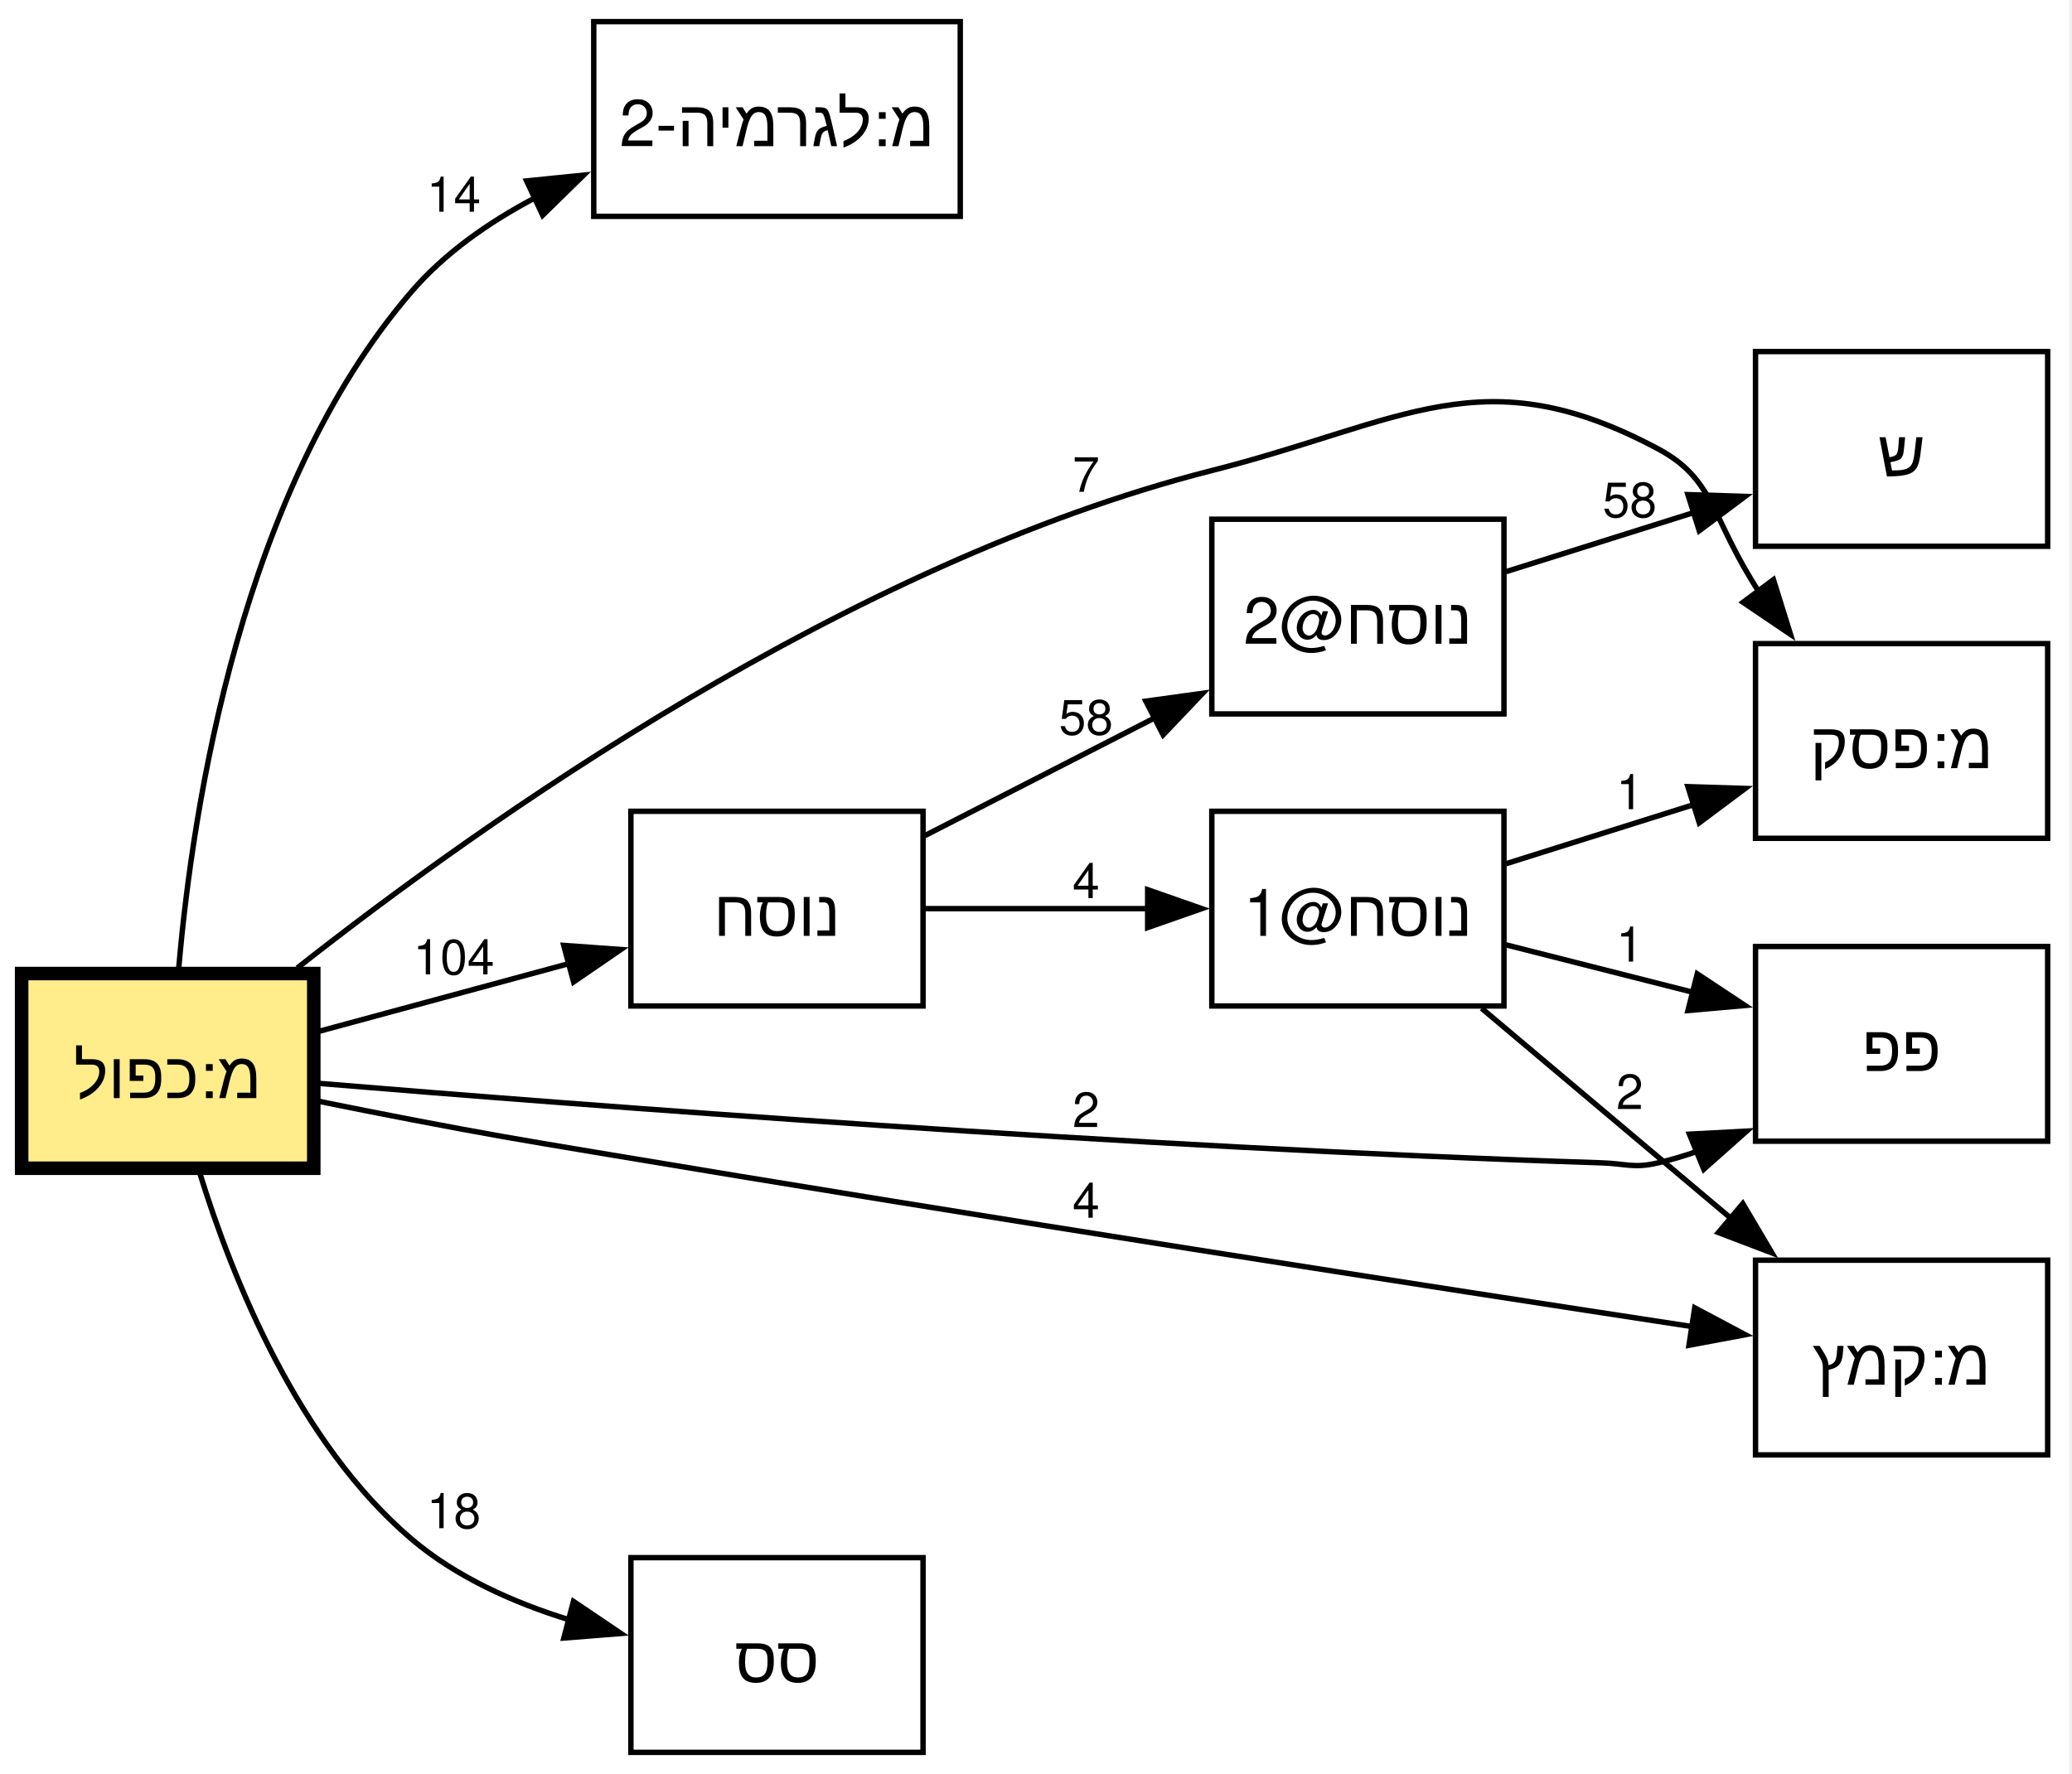
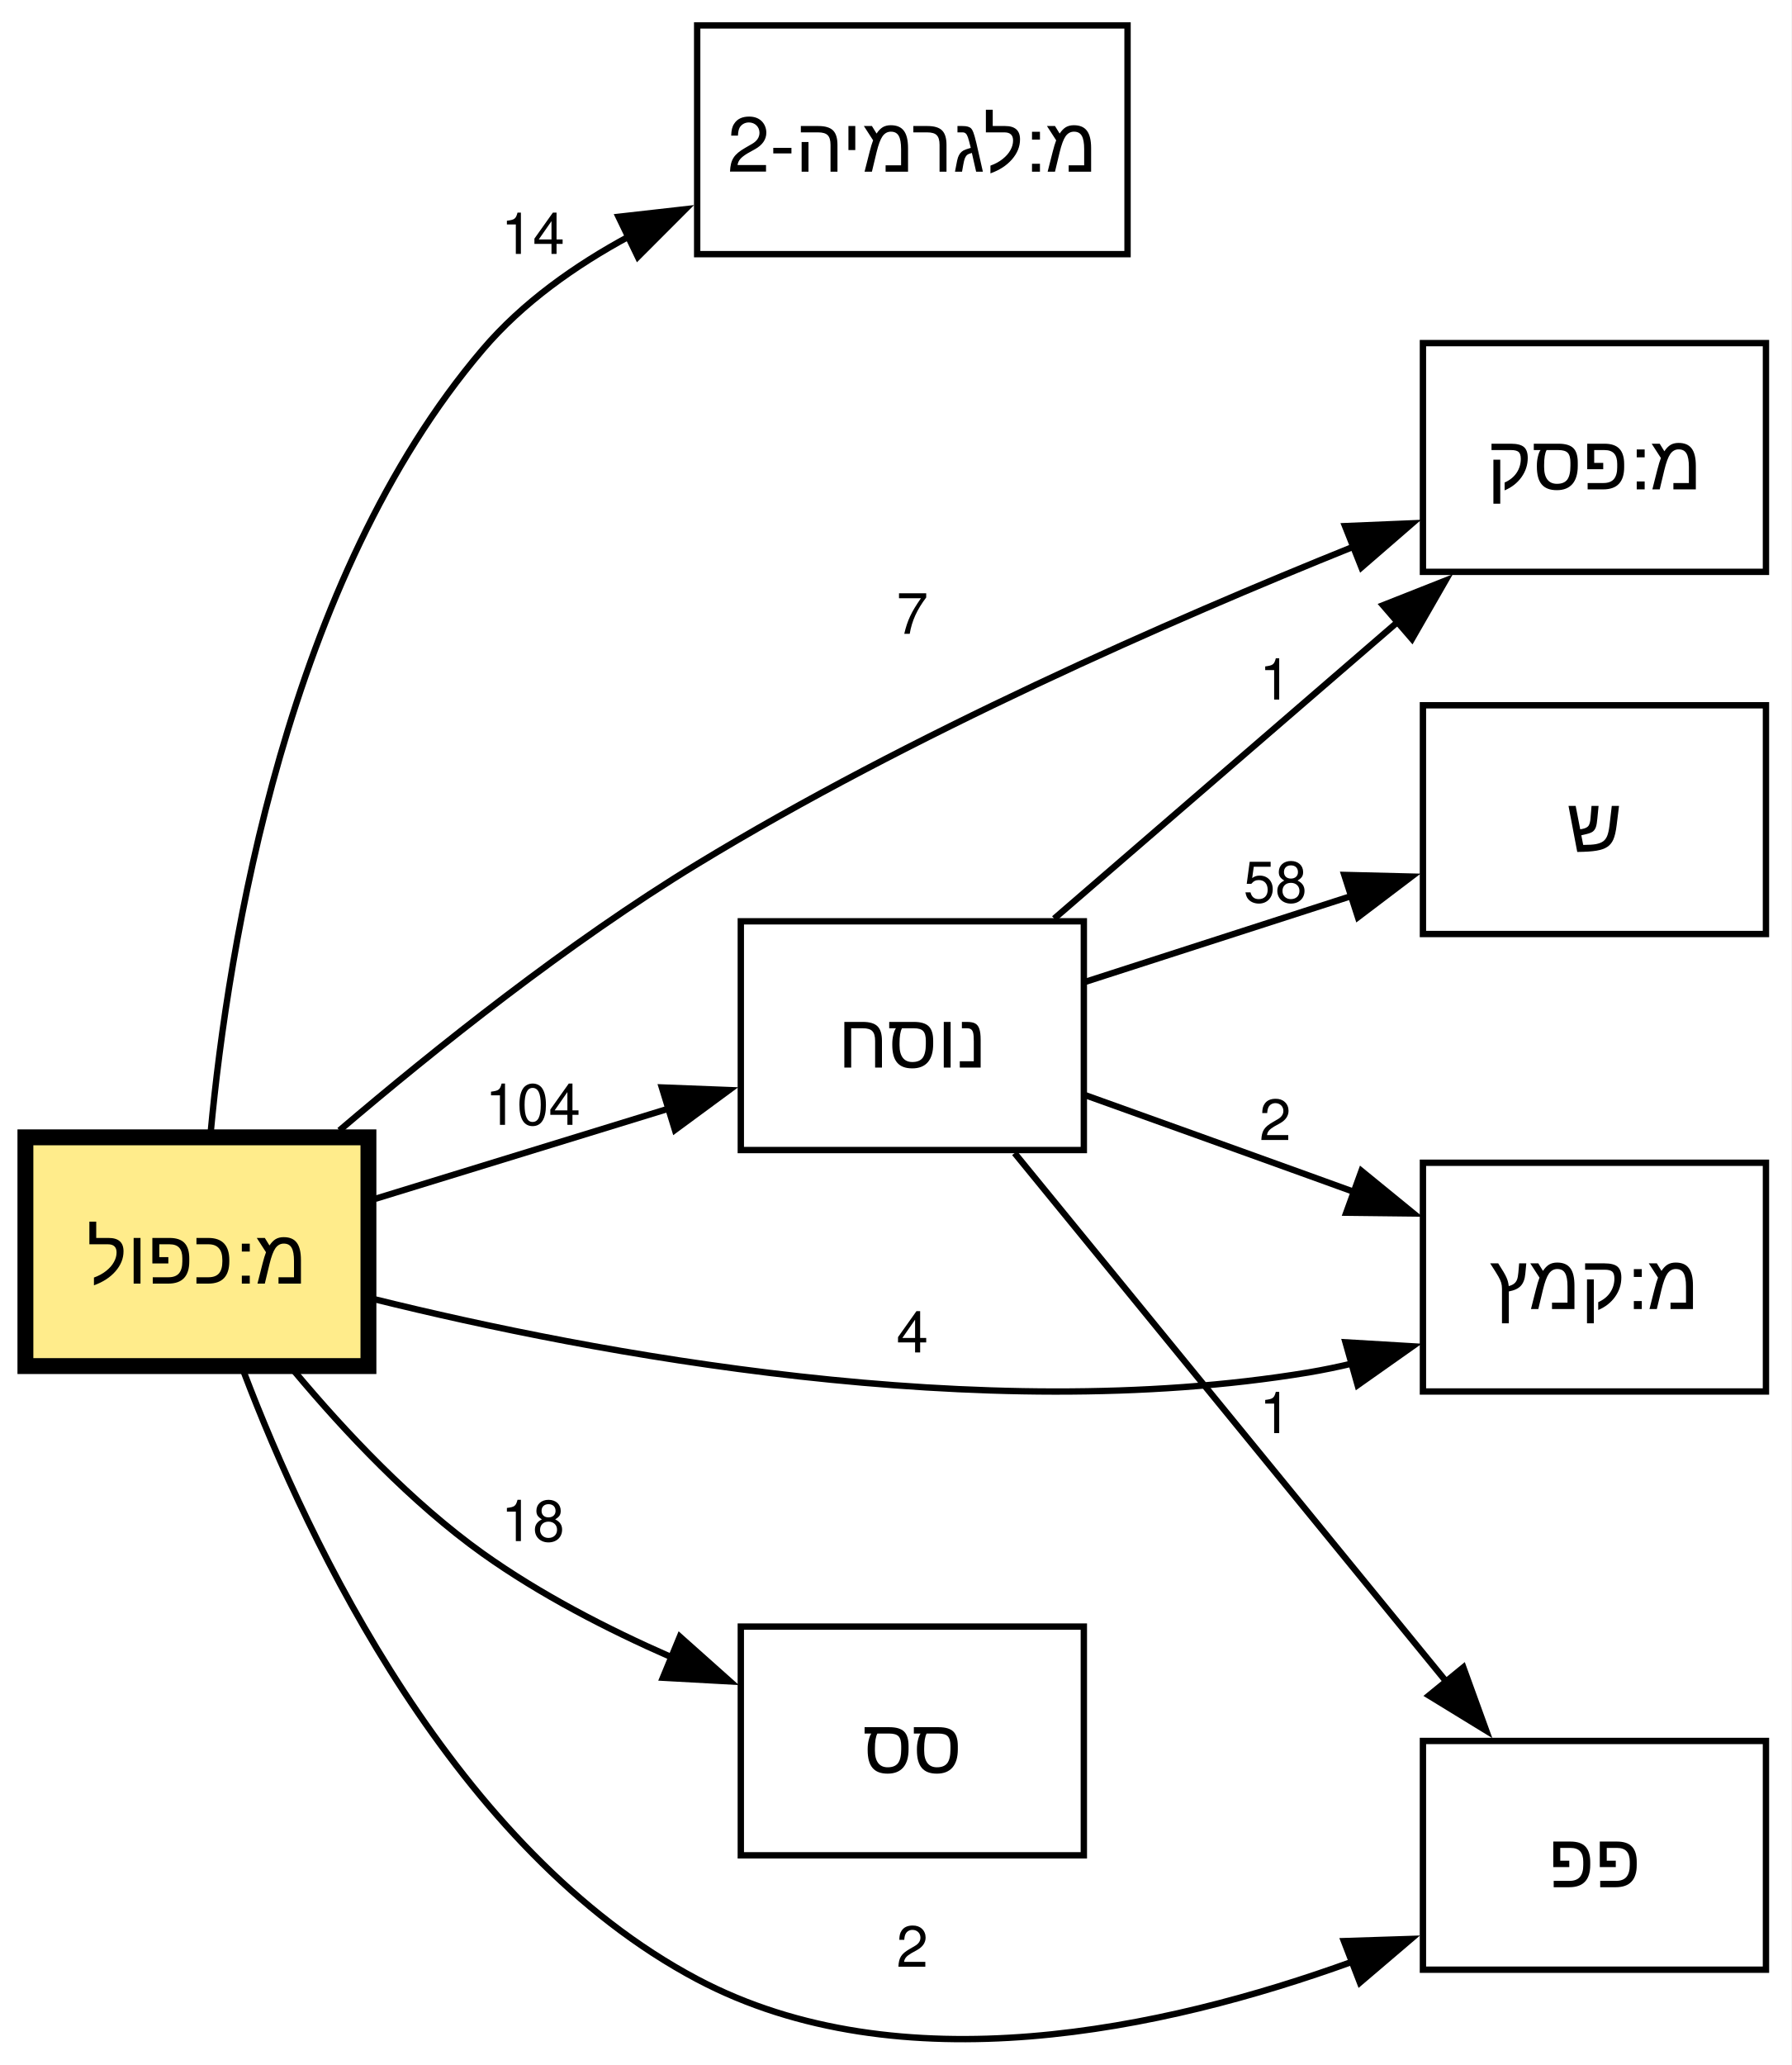
- <svg xmlns="http://www.w3.org/2000/svg" width="383pt" height="328pt" viewBox="0.00 0.00 383.00 328.00">
-   <g id="graph0" class="graph" transform="scale(1 1) rotate(0) translate(4 324)">
-     <polygon fill="white" stroke="none" points="-4,4 -4,-324 378.5,-324 378.5,4 -4,4" />
+ <svg xmlns="http://www.w3.org/2000/svg" width="282pt" height="325pt" viewBox="0.00 0.00 282.00 325.00">
+   <g id="graph0" class="graph" transform="scale(1 1) rotate(0) translate(4 321.22)">
+     <polygon fill="white" stroke="none" points="-4,4 -4,-321.22 278,-321.22 278,4 -4,4" />
    <g id="node1" class="node">
-       <polygon fill="#ffec8b" stroke="black" stroke-width="2.5" points="54,-144 0,-144 0,-108 54,-108 54,-144" />
-       <text xml:space="preserve" text-anchor="middle" x="27" y="-120.97" font-family="SBL Hebrew,Helvetica" font-size="12.00">מ:כפול</text>
+       <polygon fill="#ffec8b" stroke="black" stroke-width="2.5" points="54,-142.22 0,-142.22 0,-106.22 54,-106.22 54,-142.22" />
+       <text xml:space="preserve" text-anchor="middle" x="27" y="-119.2" font-family="SBL Hebrew,Helvetica" font-size="12.00">מ:כפול</text>
    </g>
    <g id="node2" class="node">
-       <polygon fill="none" stroke="black" points="173.5,-320 105.75,-320 105.75,-284 173.5,-284 173.5,-320" />
-       <text xml:space="preserve" text-anchor="middle" x="139.62" y="-296.98" font-family="SBL Hebrew,Helvetica" font-size="12.00">מ:לגרמיה-2</text>
+       <polygon fill="none" stroke="black" points="173.5,-317.22 105.75,-317.22 105.75,-281.22 173.5,-281.22 173.5,-317.22" />
+       <text xml:space="preserve" text-anchor="middle" x="139.62" y="-294.2" font-family="SBL Hebrew,Helvetica" font-size="12.00">מ:לגרמיה-2</text>
    </g>
    <g id="edge1" class="edge">
-       <path fill="none" stroke="black" d="M29.05,-145.11C31.64,-175.09 40.65,-233.52 72,-270 78.18,-277.2 86.35,-282.91 94.84,-287.39" />
-       <polygon fill="black" stroke="black" points="93.34,-290.55 103.88,-291.62 96.31,-284.21 93.34,-290.55" />
-       <text xml:space="preserve" text-anchor="middle" x="79.88" y="-284.85" font-family="Helvetica,sans-Serif" font-size="9.00">14</text>
+       <path fill="none" stroke="black" d="M29.17,-143.02C31.94,-172.53 41.2,-230.08 72,-266.22 78.26,-273.57 86.54,-279.44 95.13,-284.07" />
+       <polygon fill="black" stroke="black" points="93.37,-287.1 103.9,-288.29 96.41,-280.79 93.37,-287.1" />
+       <text xml:space="preserve" text-anchor="middle" x="79.88" y="-281.26" font-family="Helvetica,sans-Serif" font-size="9.00">14</text>
    </g>
    <g id="node3" class="node">
-       <polygon fill="none" stroke="black" points="374.5,-205 320.5,-205 320.5,-169 374.5,-169 374.5,-205" />
-       <text xml:space="preserve" text-anchor="middle" x="347.5" y="-181.97" font-family="SBL Hebrew,Helvetica" font-size="12.00">מ:פסק</text>
+       <polygon fill="none" stroke="black" points="274,-267.22 220,-267.22 220,-231.22 274,-231.22 274,-267.22" />
+       <text xml:space="preserve" text-anchor="middle" x="247" y="-244.2" font-family="SBL Hebrew,Helvetica" font-size="12.00">מ:פסק</text>
    </g>
    <g id="edge2" class="edge">
-       <path fill="none" stroke="black" d="M50.96,-145.03C85.19,-172 152.82,-219.95 220,-237 255.58,-246.03 270.13,-258.32 302.5,-241 313.13,-235.31 312.25,-228.12 321.26,-214.38" />
-       <polygon fill="black" stroke="black" points="323.81,-216.82 326.97,-206.7 318.19,-212.64 323.81,-216.82" />
-       <text xml:space="preserve" text-anchor="middle" x="196.75" y="-233.07" font-family="Helvetica,sans-Serif" font-size="9.00">7</text>
+       <path fill="none" stroke="black" d="M49.44,-143.31C64.51,-156.15 85.52,-172.92 105.75,-185.22 139.2,-205.58 180.23,-223.57 209.24,-235.25" />
+       <polygon fill="black" stroke="black" points="207.74,-238.42 218.33,-238.86 210.32,-231.92 207.74,-238.42" />
+       <text xml:space="preserve" text-anchor="middle" x="139.62" y="-221.47" font-family="Helvetica,sans-Serif" font-size="9.00">7</text>
    </g>
    <g id="node4" class="node">
-       <polygon fill="none" stroke="black" points="374.5,-91 320.5,-91 320.5,-55 374.5,-55 374.5,-91" />
-       <text xml:space="preserve" text-anchor="middle" x="347.5" y="-67.97" font-family="SBL Hebrew,Helvetica" font-size="12.00">מ:קמץ</text>
+       <polygon fill="none" stroke="black" points="274,-138.22 220,-138.22 220,-102.22 274,-102.22 274,-138.22" />
+       <text xml:space="preserve" text-anchor="middle" x="247" y="-115.2" font-family="SBL Hebrew,Helvetica" font-size="12.00">מ:קמץ</text>
    </g>
    <g id="edge3" class="edge">
-       <path fill="none" stroke="black" d="M54.97,-120.37C60.59,-119.23 66.49,-118.05 72,-117 86.96,-114.14 90.72,-113.52 105.75,-111 177.5,-98.96 261.46,-85.95 308.87,-78.71" />
-       <polygon fill="black" stroke="black" points="309.26,-82.19 318.61,-77.22 308.2,-75.27 309.26,-82.19" />
-       <text xml:space="preserve" text-anchor="middle" x="196.75" y="-98.84" font-family="Helvetica,sans-Serif" font-size="9.00">4</text>
+       <path fill="none" stroke="black" d="M54.95,-116.74C89.26,-108.26 150.29,-96.65 202,-105.22 204.3,-105.61 206.64,-106.09 208.99,-106.65" />
+       <polygon fill="black" stroke="black" points="207.81,-109.96 218.38,-109.33 209.72,-103.22 207.81,-109.96" />
+       <text xml:space="preserve" text-anchor="middle" x="139.62" y="-108.37" font-family="Helvetica,sans-Serif" font-size="9.00">4</text>
    </g>
    <g id="node5" class="node">
-       <polygon fill="none" stroke="black" points="166.62,-174 112.62,-174 112.62,-138 166.62,-138 166.62,-174" />
-       <text xml:space="preserve" text-anchor="middle" x="139.62" y="-150.97" font-family="SBL Hebrew,Helvetica" font-size="12.00">נוסח</text>
+       <polygon fill="none" stroke="black" points="166.62,-176.22 112.62,-176.22 112.62,-140.22 166.62,-140.22 166.62,-176.22" />
+       <text xml:space="preserve" text-anchor="middle" x="139.62" y="-153.2" font-family="SBL Hebrew,Helvetica" font-size="12.00">נוסח</text>
    </g>
    <g id="edge4" class="edge">
-       <path fill="none" stroke="black" d="M55.06,-133.34C68.93,-137.1 86.03,-141.74 101.14,-145.83" />
-       <polygon fill="black" stroke="black" points="100.2,-149.2 110.76,-148.44 102.03,-142.45 100.2,-149.2" />
-       <text xml:space="preserve" text-anchor="middle" x="79.88" y="-143.85" font-family="Helvetica,sans-Serif" font-size="9.00">104</text>
+       <path fill="none" stroke="black" d="M55.06,-132.54C69.06,-136.84 86.36,-142.16 101.59,-146.84" />
+       <polygon fill="black" stroke="black" points="100.19,-150.07 110.78,-149.66 102.25,-143.38 100.19,-150.07" />
+       <text xml:space="preserve" text-anchor="middle" x="79.88" y="-144.19" font-family="Helvetica,sans-Serif" font-size="9.00">104</text>
    </g>
    <g id="node6" class="node">
-       <polygon fill="none" stroke="black" points="166.62,-36 112.62,-36 112.62,0 166.62,0 166.62,-36" />
-       <text xml:space="preserve" text-anchor="middle" x="139.62" y="-12.97" font-family="SBL Hebrew,Helvetica" font-size="12.00">סס</text>
+       <polygon fill="none" stroke="black" points="166.62,-65.22 112.62,-65.22 112.62,-29.22 166.62,-29.22 166.62,-65.22" />
+       <text xml:space="preserve" text-anchor="middle" x="139.62" y="-42.2" font-family="SBL Hebrew,Helvetica" font-size="12.00">סס</text>
    </g>
    <g id="edge5" class="edge">
-       <path fill="none" stroke="black" d="M32.93,-107.1C38.98,-87.52 51.11,-57.32 72,-39.5 80.29,-32.43 90.93,-27.68 101.27,-24.49" />
-       <polygon fill="black" stroke="black" points="102,-27.91 110.78,-21.98 100.22,-21.14 102,-27.91" />
-       <text xml:space="preserve" text-anchor="middle" x="79.88" y="-41.45" font-family="Helvetica,sans-Serif" font-size="9.00">18</text>
+       <path fill="none" stroke="black" d="M42.37,-105.36C50.32,-95.86 60.84,-84.69 72,-76.72 81,-70.3 91.61,-64.82 101.7,-60.4" />
+       <polygon fill="black" stroke="black" points="103.02,-63.64 110.93,-56.59 100.35,-57.17 103.02,-63.64" />
+       <text xml:space="preserve" text-anchor="middle" x="79.88" y="-78.67" font-family="Helvetica,sans-Serif" font-size="9.00">18</text>
    </g>
    <g id="node7" class="node">
-       <polygon fill="none" stroke="black" points="374.5,-149 320.5,-149 320.5,-113 374.5,-113 374.5,-149" />
-       <text xml:space="preserve" text-anchor="middle" x="347.5" y="-125.97" font-family="SBL Hebrew,Helvetica" font-size="12.00">פפ</text>
+       <polygon fill="none" stroke="black" points="274,-47.22 220,-47.22 220,-11.22 274,-11.22 274,-47.22" />
+       <text xml:space="preserve" text-anchor="middle" x="247" y="-24.2" font-family="SBL Hebrew,Helvetica" font-size="12.00">פפ</text>
    </g>
    <g id="edge6" class="edge">
-       <path fill="none" stroke="black" d="M54.96,-123.69C102.69,-119.73 205.24,-111.79 292,-109 296.66,-108.85 297.96,-107.93 302.5,-109 304.93,-109.57 307.38,-110.3 309.81,-111.15" />
-       <polygon fill="black" stroke="black" points="308.28,-114.3 318.86,-114.86 310.94,-107.82 308.28,-114.3" />
-       <text xml:space="preserve" text-anchor="middle" x="196.75" y="-115.61" font-family="Helvetica,sans-Serif" font-size="9.00">2</text>
+       <path fill="none" stroke="black" d="M34.38,-105.29C44.62,-78.35 67.53,-29.97 105.75,-9.72 137.73,7.21 179.3,-1.77 208.86,-12.47" />
+       <polygon fill="black" stroke="black" points="207.56,-15.72 218.14,-16.06 210.08,-9.19 207.56,-15.72" />
+       <text xml:space="preserve" text-anchor="middle" x="139.62" y="-11.67" font-family="Helvetica,sans-Serif" font-size="9.00">2</text>
+     </g>
+     <g id="edge7" class="edge">
+       <path fill="none" stroke="black" d="M161.95,-176.64C177.52,-190.08 198.83,-208.49 216.1,-223.4" />
+       <polygon fill="black" stroke="black" points="213.71,-225.96 223.56,-229.85 218.28,-220.66 213.71,-225.96" />
+       <text xml:space="preserve" text-anchor="middle" x="196.75" y="-211.12" font-family="Helvetica,sans-Serif" font-size="9.00">1</text>
+     </g>
+     <g id="edge8" class="edge">
+       <path fill="none" stroke="black" d="M166.92,-148.83C177.78,-144.94 190.5,-140.37 202,-136.22 204.36,-135.37 206.79,-134.49 209.24,-133.6" />
+       <polygon fill="black" stroke="black" points="210.32,-136.94 218.53,-130.24 207.93,-130.36 210.32,-136.94" />
+       <text xml:space="preserve" text-anchor="middle" x="196.75" y="-141.79" font-family="Helvetica,sans-Serif" font-size="9.00">2</text>
+     </g>
+     <g id="edge9" class="edge">
+       <path fill="none" stroke="black" d="M155.72,-139.74C173.56,-117.9 203.4,-81.37 223.86,-56.33" />
+       <polygon fill="black" stroke="black" points="226.36,-58.8 229.97,-48.84 220.94,-54.37 226.36,-58.8" />
+       <text xml:space="preserve" text-anchor="middle" x="196.75" y="-95.67" font-family="Helvetica,sans-Serif" font-size="9.00">1</text>
    </g>
    <g id="node8" class="node">
-       <polygon fill="none" stroke="black" points="274,-174 220,-174 220,-138 274,-138 274,-174" />
-       <text xml:space="preserve" text-anchor="middle" x="247" y="-150.97" font-family="SBL Hebrew,Helvetica" font-size="12.00">נוסח@1</text>
-     </g>
-     <g id="edge7" class="edge">
-       <path fill="none" stroke="black" d="M166.94,-156C179.52,-156 194.79,-156 208.55,-156" />
-       <polygon fill="black" stroke="black" points="208.14,-159.5 218.14,-156 208.14,-152.5 208.14,-159.5" />
-       <text xml:space="preserve" text-anchor="middle" x="196.75" y="-157.95" font-family="Helvetica,sans-Serif" font-size="9.00">4</text>
-     </g>
-     <g id="node9" class="node">
-       <polygon fill="none" stroke="black" points="274,-228 220,-228 220,-192 274,-192 274,-228" />
-       <text xml:space="preserve" text-anchor="middle" x="247" y="-204.97" font-family="SBL Hebrew,Helvetica" font-size="12.00">נוסח@2</text>
-     </g>
-     <g id="edge8" class="edge">
-       <path fill="none" stroke="black" d="M166.94,-169.49C179.89,-176.12 195.71,-184.23 209.78,-191.44" />
-       <polygon fill="black" stroke="black" points="207.81,-194.36 218.3,-195.81 211,-188.13 207.81,-194.36" />
-       <text xml:space="preserve" text-anchor="middle" x="196.75" y="-188.18" font-family="Helvetica,sans-Serif" font-size="9.00">58</text>
-     </g>
-     <g id="edge9" class="edge">
-       <path fill="none" stroke="black" d="M274.4,-164.31C285.11,-167.68 297.67,-171.63 309.28,-175.29" />
-       <polygon fill="black" stroke="black" points="308,-178.55 318.59,-178.22 310.1,-171.87 308,-178.55" />
-       <text xml:space="preserve" text-anchor="middle" x="297.25" y="-174.38" font-family="Helvetica,sans-Serif" font-size="9.00">1</text>
+       <polygon fill="none" stroke="black" points="274,-210.22 220,-210.22 220,-174.22 274,-174.22 274,-210.22" />
+       <text xml:space="preserve" text-anchor="middle" x="247" y="-187.2" font-family="SBL Hebrew,Helvetica" font-size="12.00">ש</text>
    </g>
    <g id="edge10" class="edge">
-       <path fill="none" stroke="black" d="M269.86,-137.58C283.51,-126.08 301.26,-111.12 316.25,-98.49" />
-       <polygon fill="black" stroke="black" points="318.15,-101.46 323.54,-92.34 313.64,-96.11 318.15,-101.46" />
-       <text xml:space="preserve" text-anchor="middle" x="297.25" y="-118.94" font-family="Helvetica,sans-Serif" font-size="9.00">2</text>
-     </g>
-     <g id="edge11" class="edge">
-       <path fill="none" stroke="black" d="M274.4,-149.3C285,-146.61 297.41,-143.46 308.92,-140.54" />
-       <polygon fill="black" stroke="black" points="309.73,-143.94 318.56,-138.09 308.01,-137.16 309.73,-143.94" />
-       <text xml:space="preserve" text-anchor="middle" x="297.25" y="-146.2" font-family="Helvetica,sans-Serif" font-size="9.00">1</text>
-     </g>
-     <g id="node10" class="node">
-       <polygon fill="none" stroke="black" points="374.5,-259 320.5,-259 320.5,-223 374.5,-223 374.5,-259" />
-       <text xml:space="preserve" text-anchor="middle" x="347.5" y="-235.97" font-family="SBL Hebrew,Helvetica" font-size="12.00">ש</text>
-     </g>
-     <g id="edge12" class="edge">
-       <path fill="none" stroke="black" d="M274.4,-218.31C285.11,-221.68 297.67,-225.63 309.28,-229.29" />
-       <polygon fill="black" stroke="black" points="308,-232.55 318.59,-232.22 310.1,-225.87 308,-232.55" />
-       <text xml:space="preserve" text-anchor="middle" x="297.25" y="-228.38" font-family="Helvetica,sans-Serif" font-size="9.00">58</text>
+       <path fill="none" stroke="black" d="M166.94,-166.72C179.64,-170.81 195.09,-175.8 208.96,-180.27" />
+       <polygon fill="black" stroke="black" points="207.62,-183.52 218.21,-183.26 209.77,-176.86 207.62,-183.52" />
+       <text xml:space="preserve" text-anchor="middle" x="196.75" y="-179.21" font-family="Helvetica,sans-Serif" font-size="9.00">58</text>
    </g>
  </g>
</svg>
